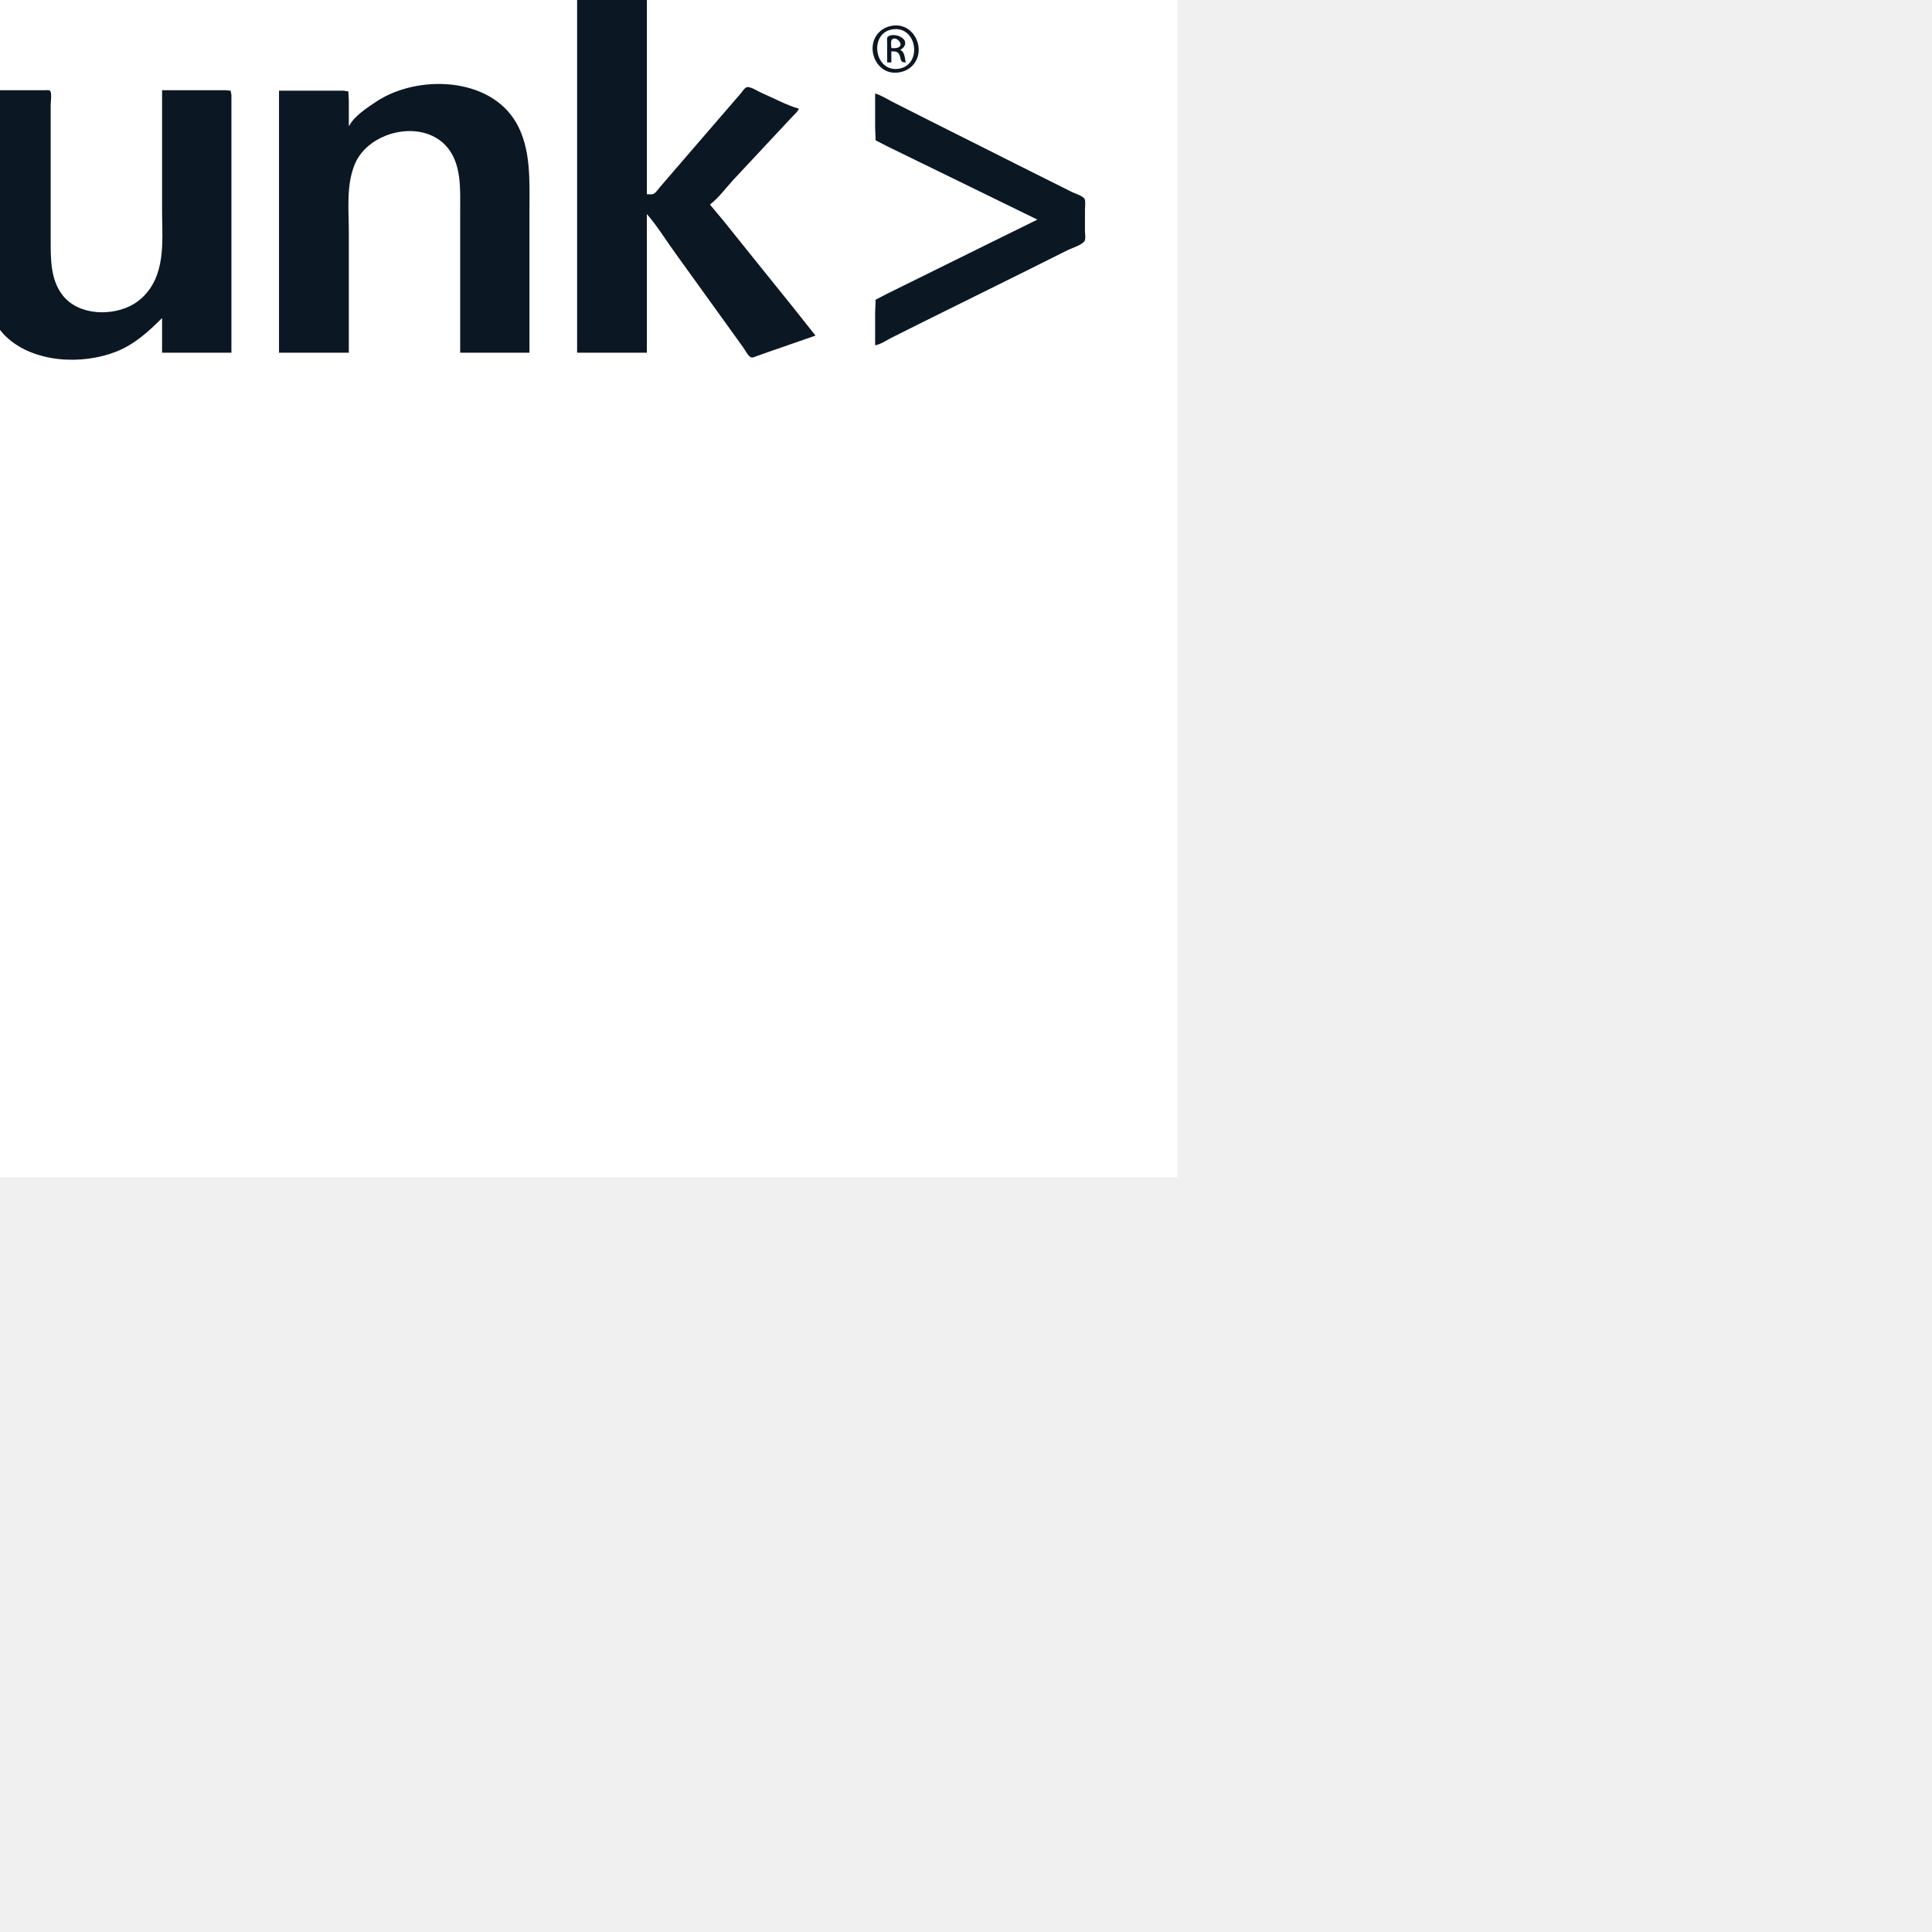
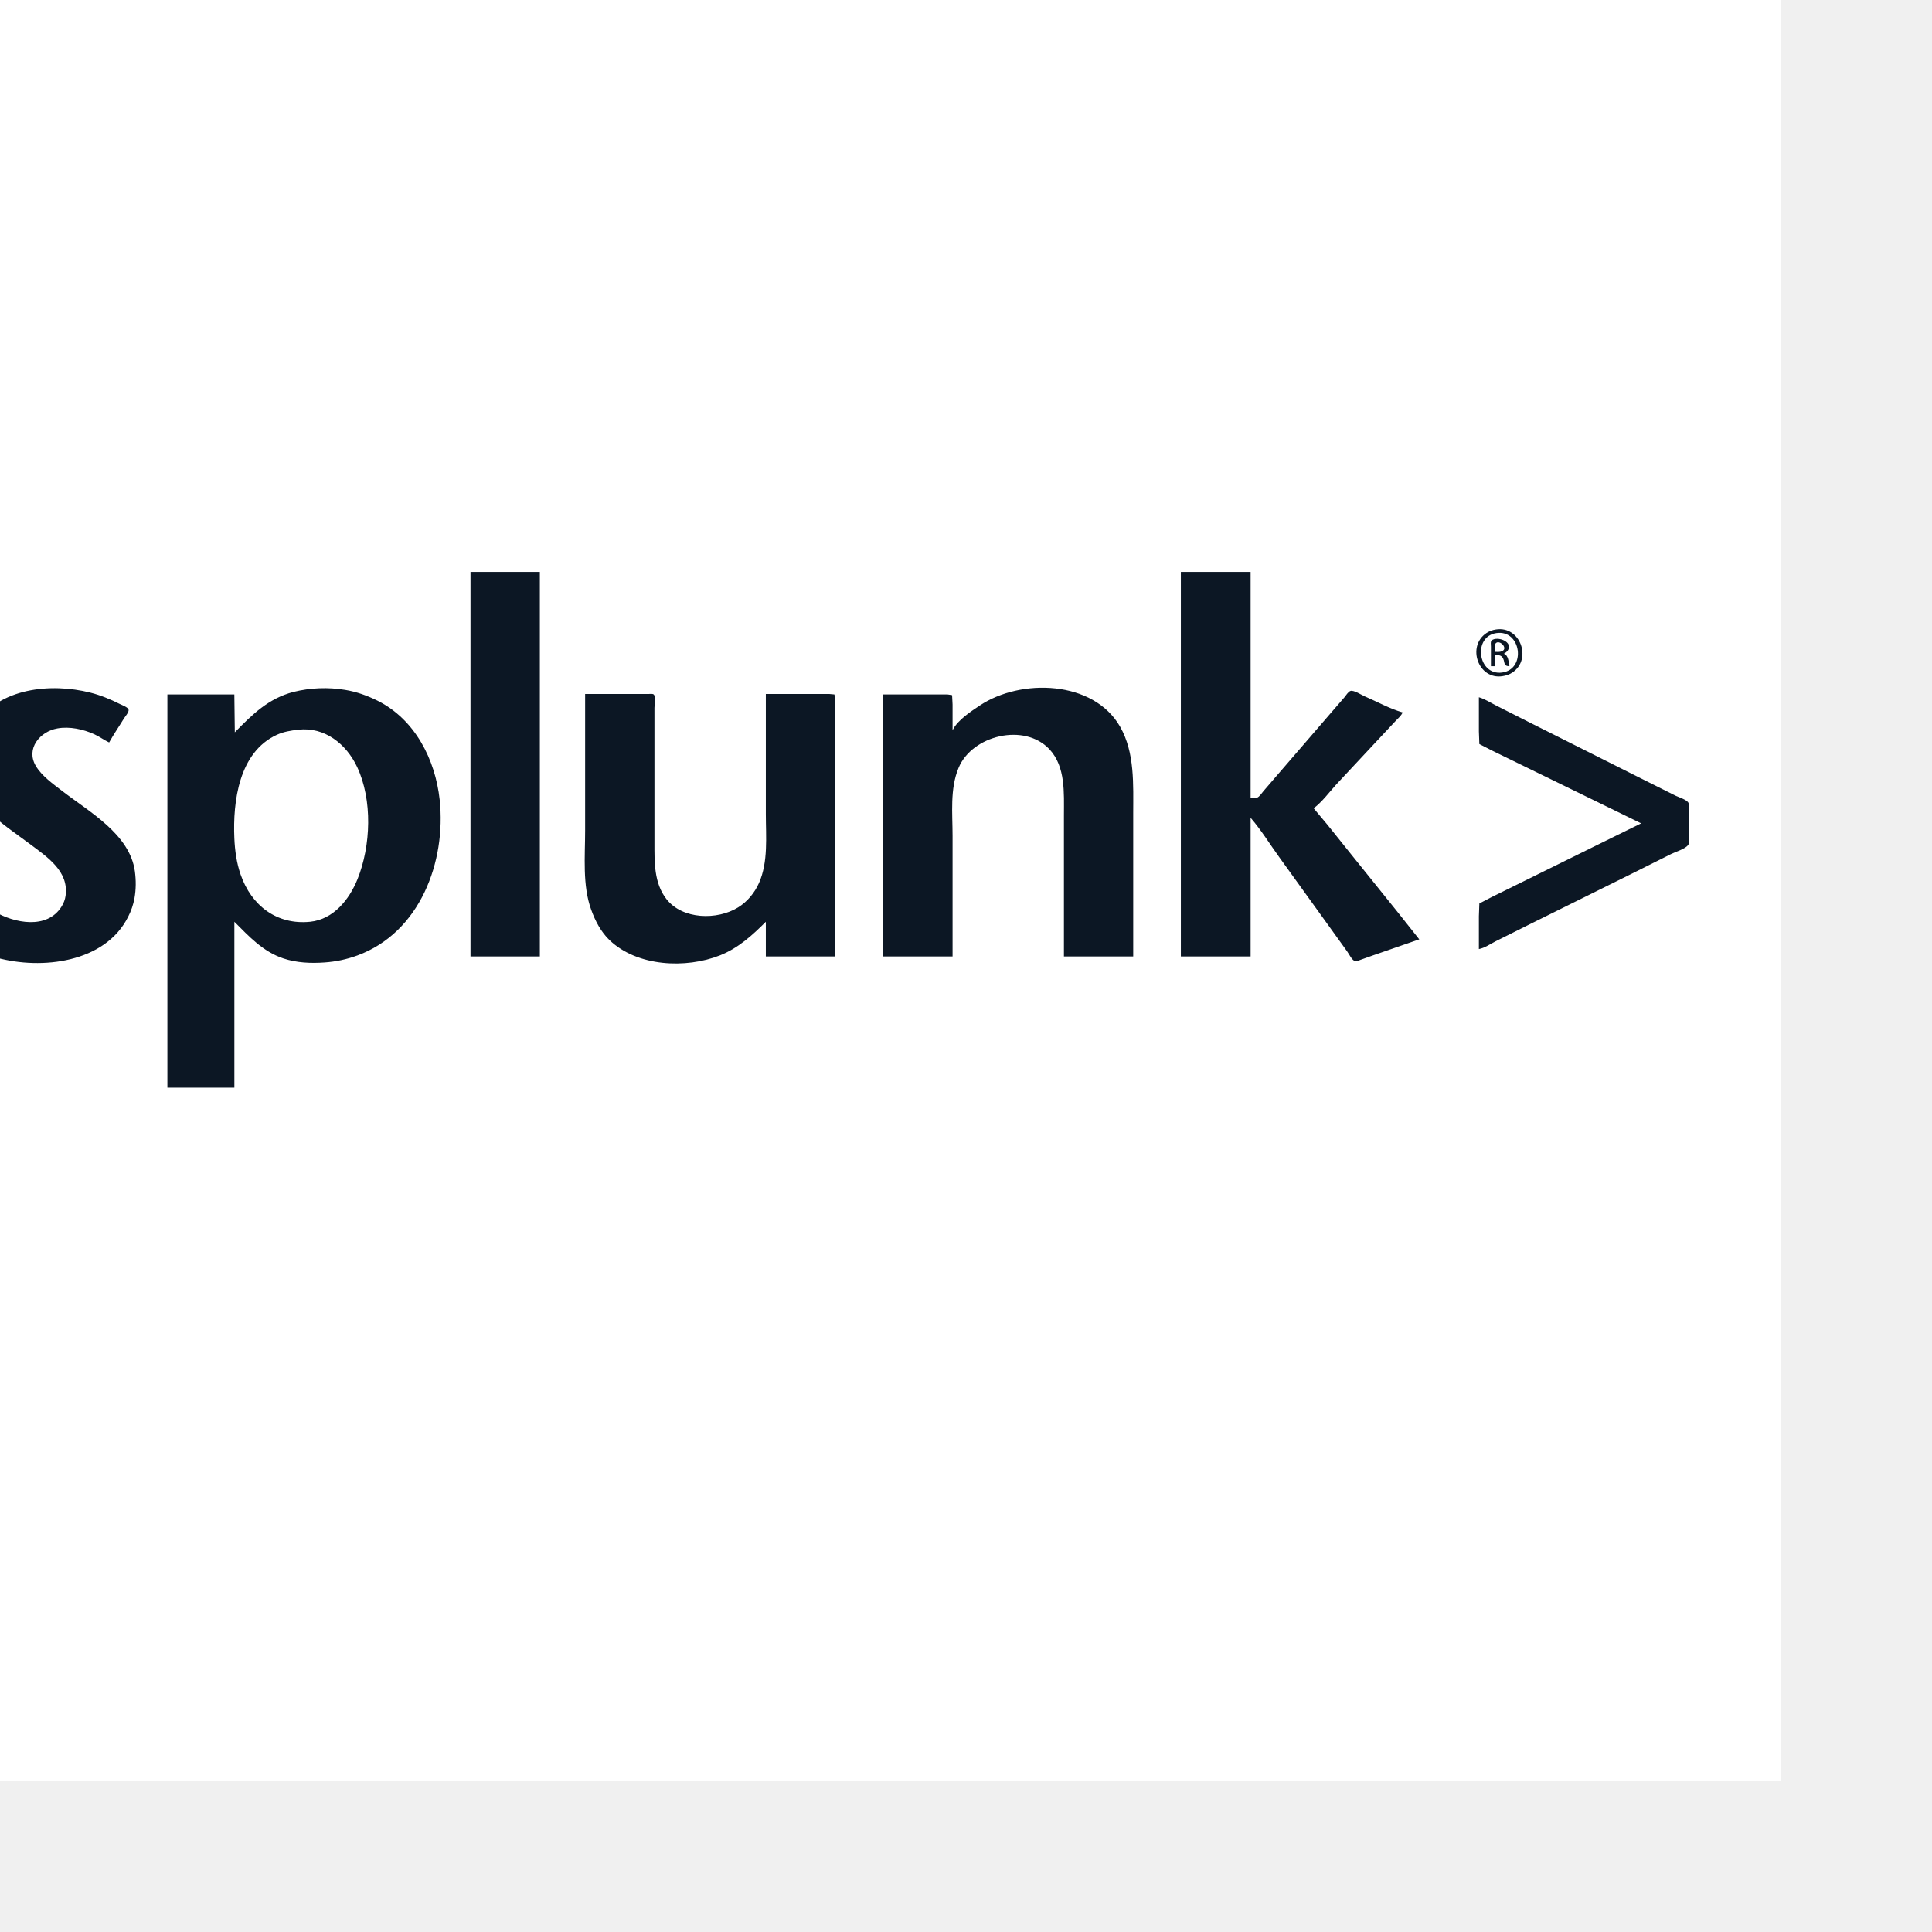
- <svg xmlns="http://www.w3.org/2000/svg" viewBox="50 50 128 128" width="200" height="200">
+ <svg xmlns="http://www.w3.org/2000/svg" viewBox="10 10 128 128" width="200" height="200">
  <rect width="100%" height="100%" fill="white" />
  <path d="M41.172 47.891v25.477h4.594V47.891h-4.594m47.063 0v25.477h4.621V64.18c.703.813 1.285 1.766 1.914 2.633l3.156 4.379 1.324 1.84c.121.164.32.594.527.648.109.027.266-.055.367-.09l.824-.293 3.063-1.062-1.457-1.836-2.934-3.645-1.695-2.113-.895-1.07v-.031c.547-.418 1.016-1.051 1.477-1.562l2.629-2.816 1.262-1.348c.176-.199.402-.367.512-.613-.852-.242-1.695-.715-2.512-1.066-.203-.086-.727-.43-.945-.359-.152.051-.297.297-.398.418l-.926 1.07-3.488 4.043-.949 1.102c-.117.133-.258.371-.43.441-.121.047-.293.016-.426.016V47.891h-4.621m20.879 3.813a1.56 1.56 0 0 0-.641.242c-1.309.883-.531 3.105 1.07 2.852.242-.035.473-.113.676-.254 1.301-.898.492-3.09-1.105-2.84m.031.238c1.641-.234 1.988 2.406.367 2.617-1.605.211-1.953-2.387-.367-2.617m-.367 2.195h.277v-.734c.168 0 .352-.012.469.129.227.277.016.605.48.605-.059-.273-.059-.719-.367-.824.094-.062.188-.121.254-.215.391-.578-.687-.973-1.062-.672-.094.074-.051.32-.051.426v1.285m.277-.949c0-.137-.059-.445.031-.559.258-.316.965.422.305.551-.109.02-.227.008-.336.008M6.699 71.805c.996.66 1.918 1.328 3.09 1.648 2.969.813 7.176.34 8.703-2.719a4.38 4.38 0 0 0 .418-1.227c.105-.59.105-1.184.027-1.773-.336-2.473-3.035-3.949-4.832-5.34-.605-.469-1.332-.977-1.73-1.645-.68-1.141.266-2.285 1.426-2.488.809-.145 1.711.051 2.449.387.34.156.645.383.98.543.301-.547.66-1.062.984-1.594.082-.129.336-.418.305-.574-.035-.168-.445-.312-.586-.383-.629-.316-1.273-.582-1.957-.754-2.594-.652-6.059-.328-7.625 2.141a4.35 4.35 0 0 0-.555 1.316 4.85 4.85 0 0 0-.121 1.164c.031 2.602 2.473 4.039 4.32 5.422 1.148.863 2.578 1.797 2.348 3.426-.035.25-.129.492-.262.703-.961 1.547-3.148 1.102-4.445.336-.363-.215-.707-.465-1.039-.727-.09-.07-.27-.27-.395-.254-.152.023-.332.461-.41.586-.359.594-.801 1.176-1.094 1.805m18.859-13.289l-.031-2.508H21.09v26.055h4.438V71.07c.98.98 1.891 1.977 3.246 2.43.871.289 1.816.332 2.727.266a7.84 7.84 0 0 0 2.172-.461c4.152-1.523 5.895-6.207 5.457-10.316-.289-2.668-1.629-5.316-4.109-6.562-.684-.34-1.387-.594-2.145-.719a8.46 8.46 0 0 0-3.43.133c-1.66.43-2.727 1.492-3.887 2.676m47.578-.184h-.027V56.68l-.031-.625-.309-.047h-4.285v17.359h4.625v-7.992c0-1.477-.184-3.105.398-4.5.891-2.156 4.363-3.012 6.027-1.227 1.07 1.152.953 2.895.953 4.348v9.371h4.59v-9.461c0-1.922.117-4.031-.867-5.758-1.77-3.09-6.582-3.215-9.297-1.406-.586.391-1.445.953-1.777 1.59m-24.371-2.355v9.063c0 1.691-.187 3.617.402 5.234.266.738.648 1.473 1.223 2.02 1.832 1.75 5.047 1.898 7.316 1 1.203-.48 2.129-1.32 3.031-2.223v2.297h4.594V56.281l-.051-.273-.348-.031h-4.195v7.961c0 1.5.168 3.152-.453 4.563-.293.656-.77 1.238-1.383 1.617-1.391.859-3.684.809-4.746-.547-.832-1.062-.797-2.457-.797-3.734v-8.941c0-.172.094-.773-.051-.887-.078-.062-.25-.031-.348-.031h-4.195m59.215.215v2.266l.031.836.828.426 2.172 1.059 4.289 2.094 3.43 1.676-3.094 1.523-4.777 2.359-2.051 1.012-.797.414-.031.848v2.172c.375-.066.766-.34 1.105-.512l2.141-1.07 6.922-3.43 2.57-1.285c.313-.156.883-.316 1.113-.578.121-.137.051-.516.051-.687v-1.437c0-.203.047-.473-.012-.668-.062-.211-.656-.395-.848-.488l-2.539-1.27-7.133-3.582-2.238-1.133c-.363-.184-.742-.434-1.133-.543m-78.227 2.152c1.758-.211 3.199.953 3.91 2.469 1.027 2.188.914 5.23.02 7.441-.547 1.352-1.594 2.656-3.133 2.813-2.203.223-3.891-1.066-4.605-3.121-.27-.773-.383-1.602-.418-2.418-.105-2.43.301-5.695 2.816-6.848.453-.207.922-.281 1.41-.336zm0 0" fill="#0C1724" />
</svg>
